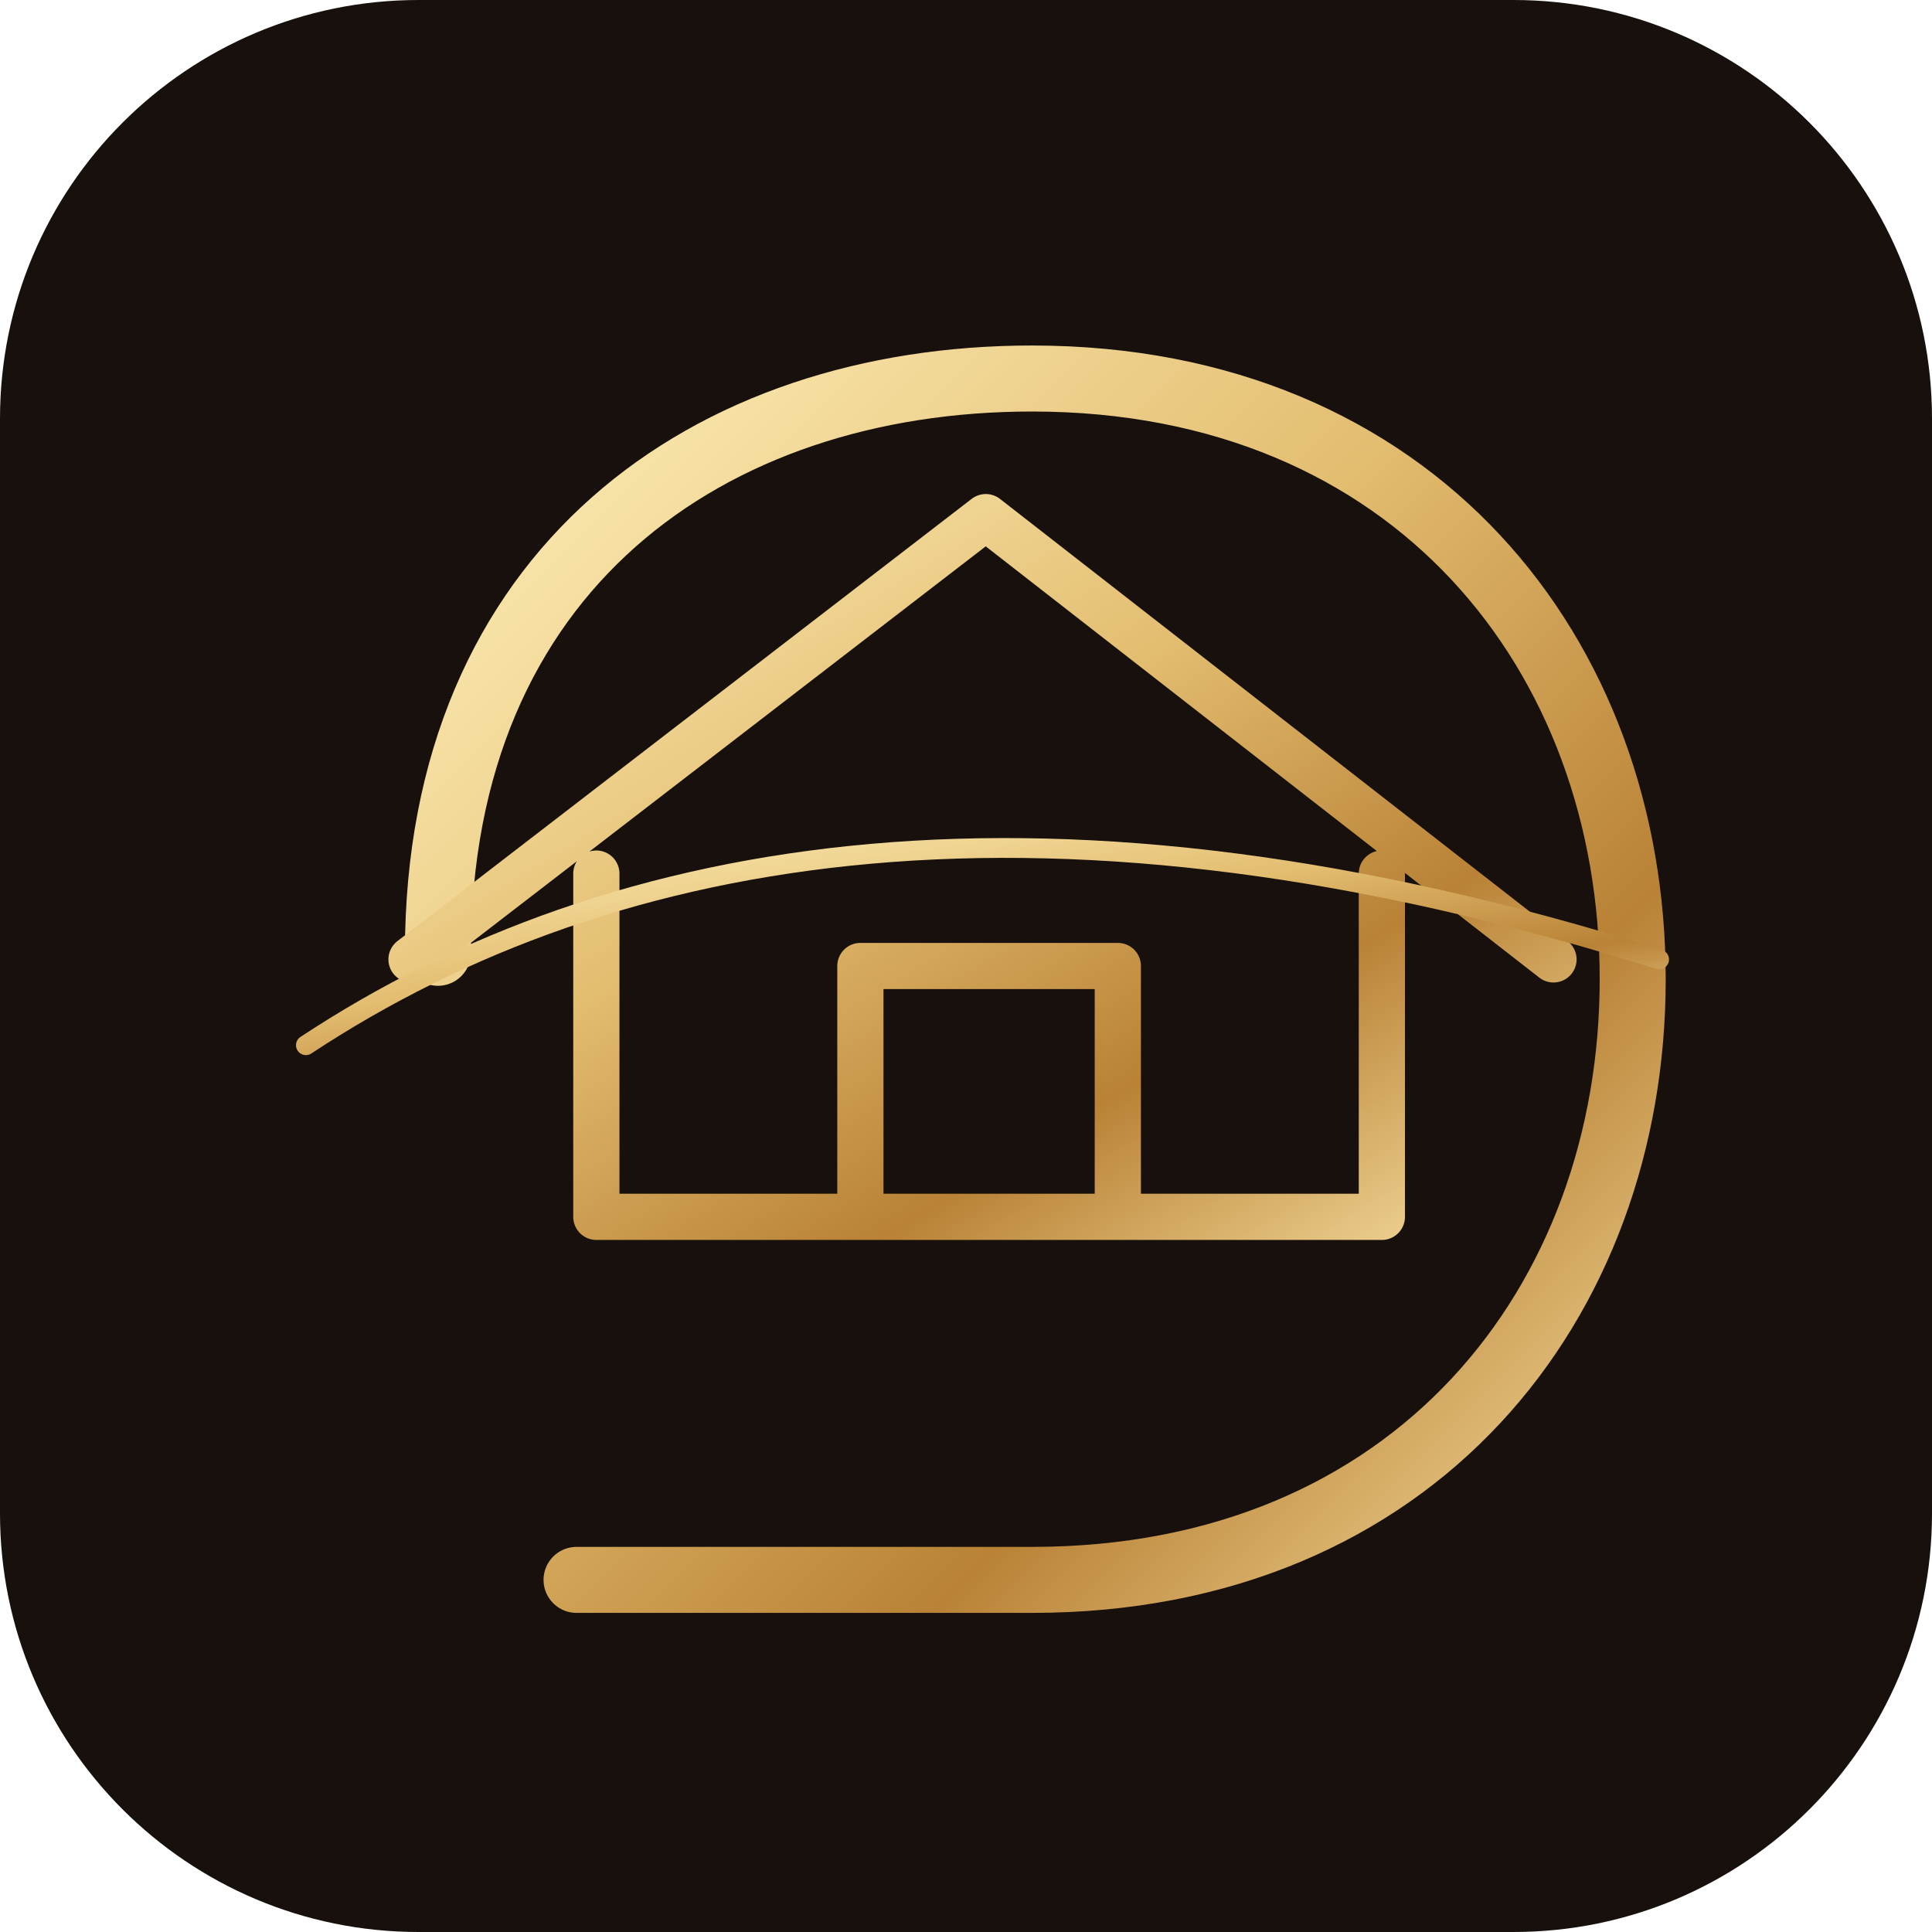
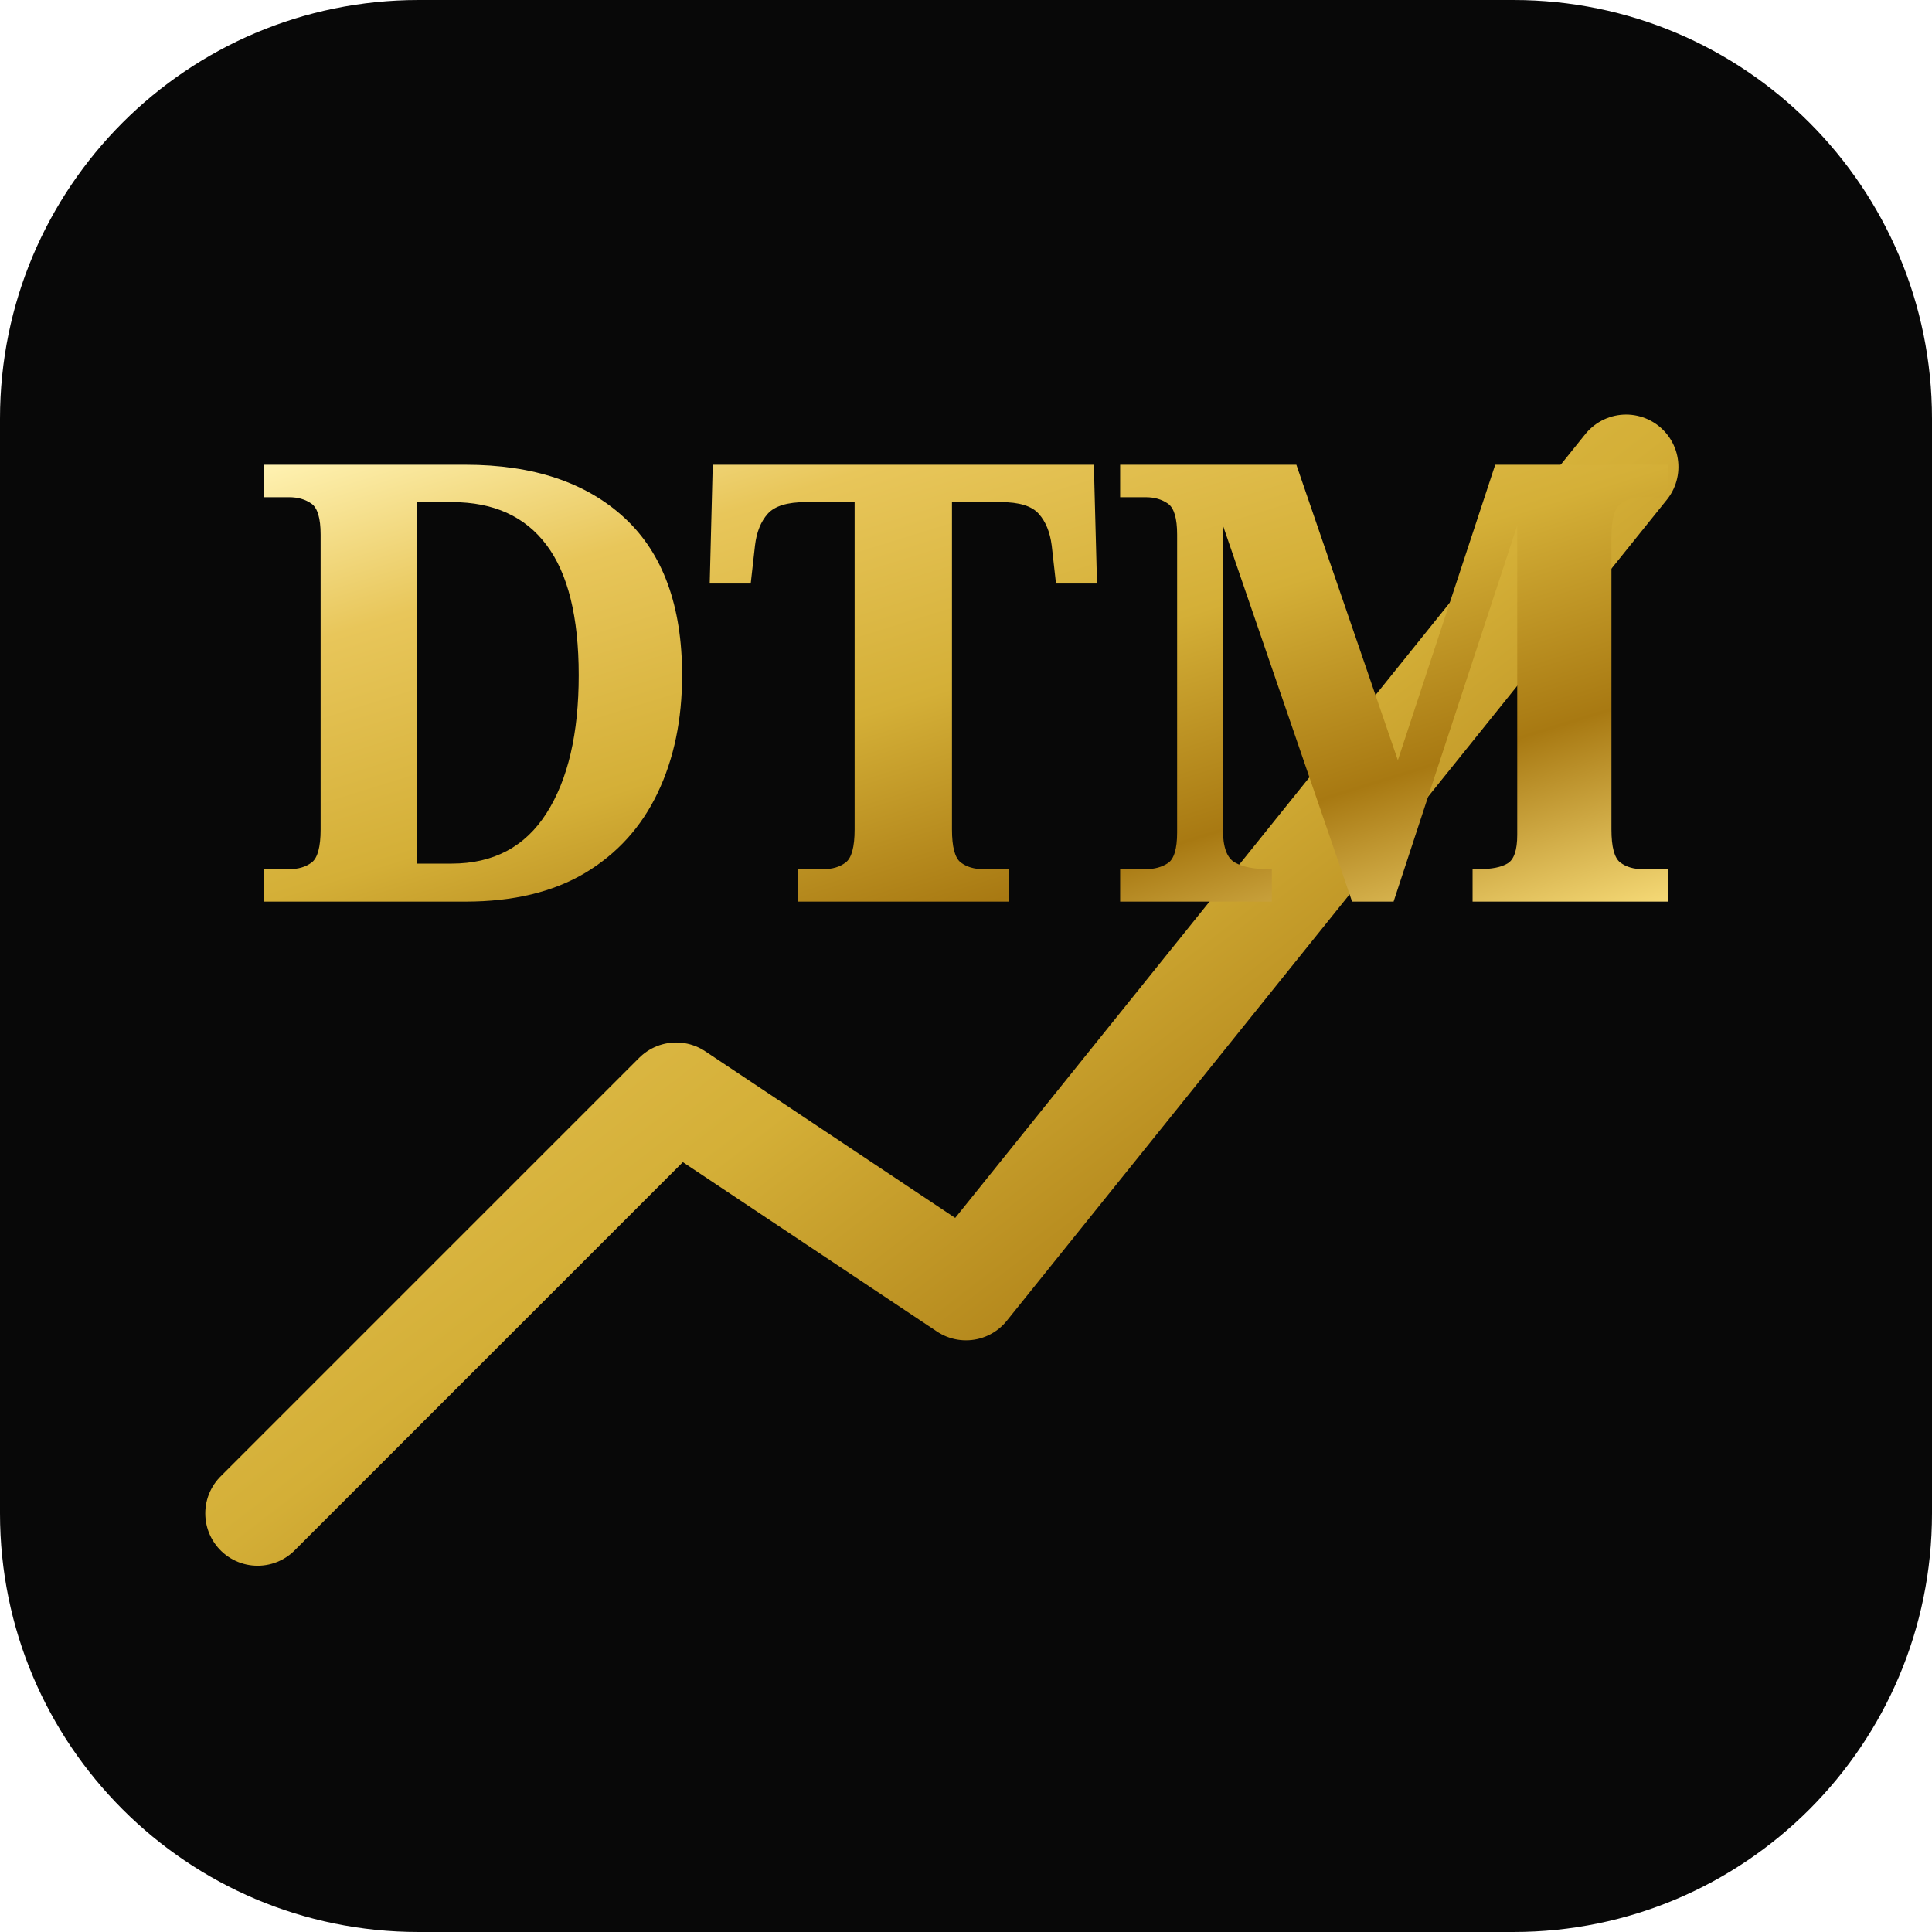
- <svg xmlns="http://www.w3.org/2000/svg" viewBox="0 0 240 240" role="img" aria-label="DTM DESCOMPLICA CRÉDITO">
+ <svg xmlns="http://www.w3.org/2000/svg" viewBox="0 0 240 240">
  <defs>
    <linearGradient id="gold" x1="0" y1="0" x2="1" y2="1">
-       <stop offset="0" stop-color="#FFF1BC" />
-       <stop offset=".42" stop-color="#E3BD70" />
-       <stop offset=".72" stop-color="#B98236" />
-       <stop offset="1" stop-color="#F7DFA0" />
+       <stop offset="0" stop-color="#FFF2B2" />
+       <stop offset=".22" stop-color="#E8C65A" />
+       <stop offset=".5" stop-color="#D4AF37" />
+       <stop offset=".76" stop-color="#A87912" />
+       <stop offset="1" stop-color="#F5D976" />
    </linearGradient>
  </defs>
-   <rect width="240" height="240" rx="52" fill="#17100C" />
-   <g transform="translate(120 120) scale(0.82) translate(-114 -107)" fill="none" stroke="url(#gold)" stroke-linecap="round" stroke-linejoin="round">
-     <path d="M34 105C34 47 75 18 124 18c58 0 91 42 91 91s-33 91-91 91H55" stroke-width="10" />
-     <path d="M30 106 117 39l86 67M58 93v52h119V93M98 145v-38h39v38" stroke-width="7" />
-     <path d="M14 119c47-31 113-42 205-13" stroke-width="3" />
-   </g>
+   <rect width="240" height="240" rx="52" fill="#080808" />
+   <path d="M32 188 L84 136 L120 160 L202 58" fill="none" stroke="url(#gold)" stroke-width="13" stroke-linecap="round" stroke-linejoin="round" />
+   <text x="120" y="112" text-anchor="middle" font-family="Georgia,serif" font-weight="bold" font-size="76" fill="url(#gold)">DTM</text>
</svg>
